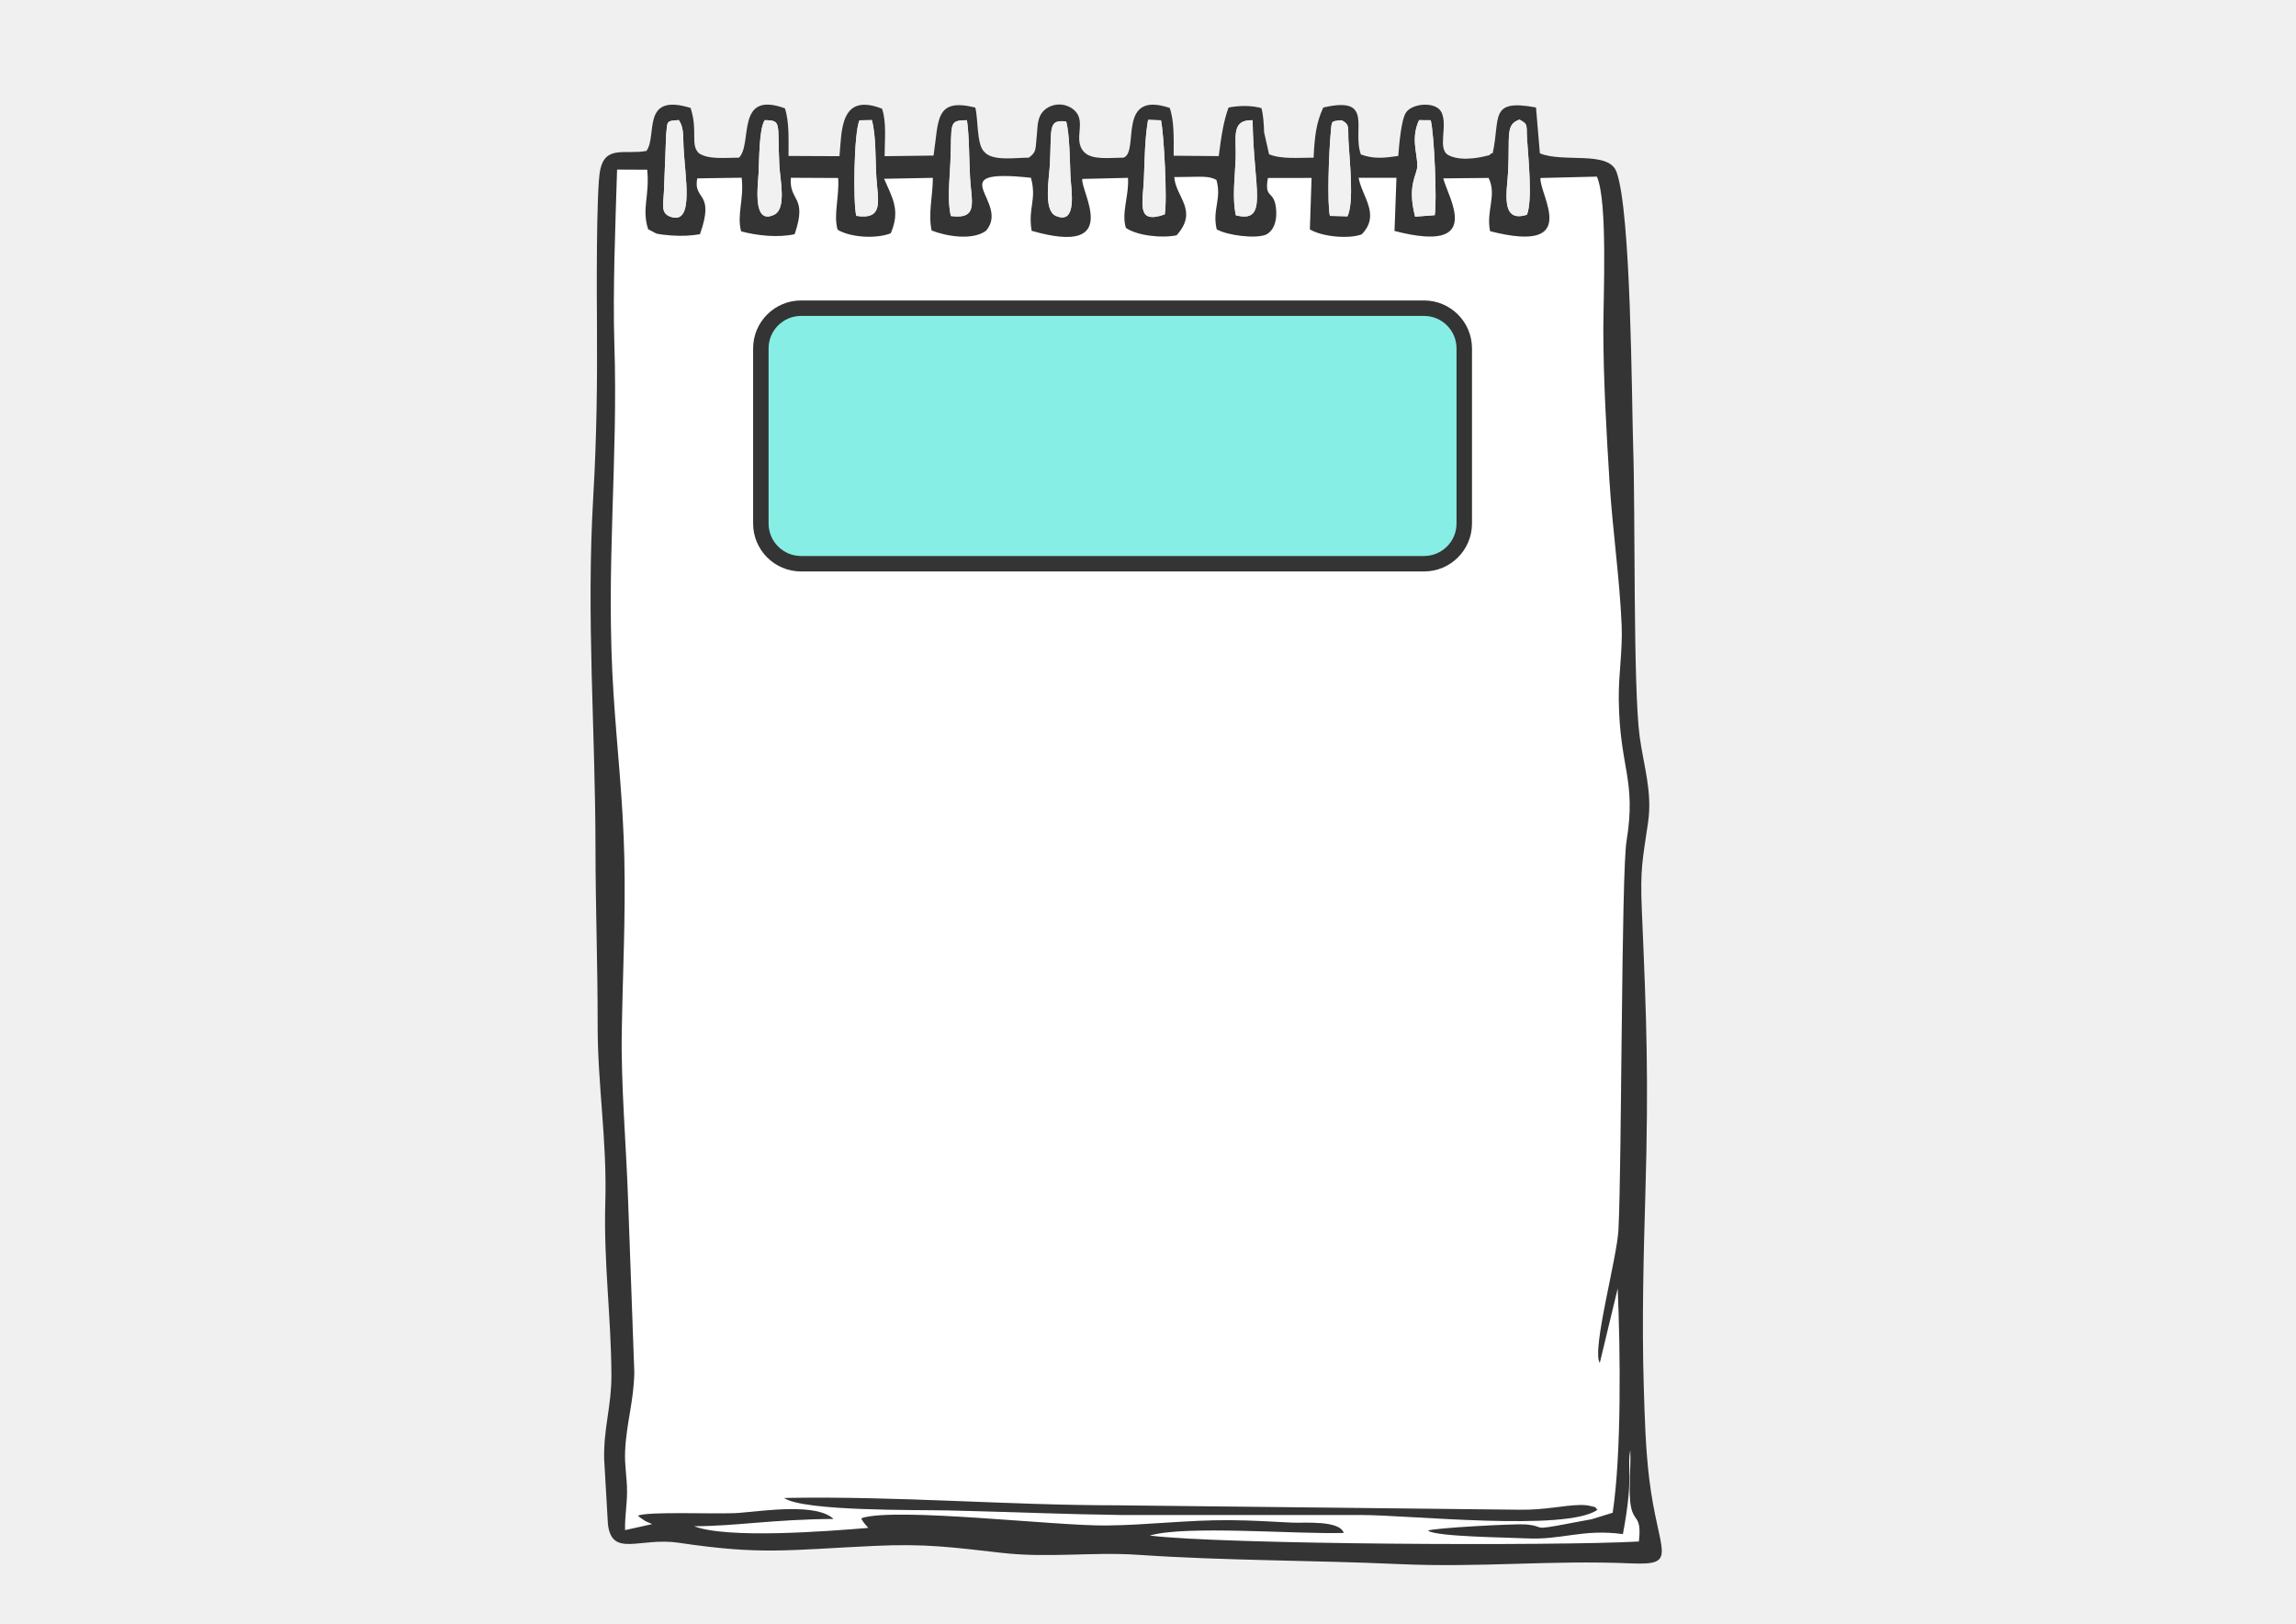
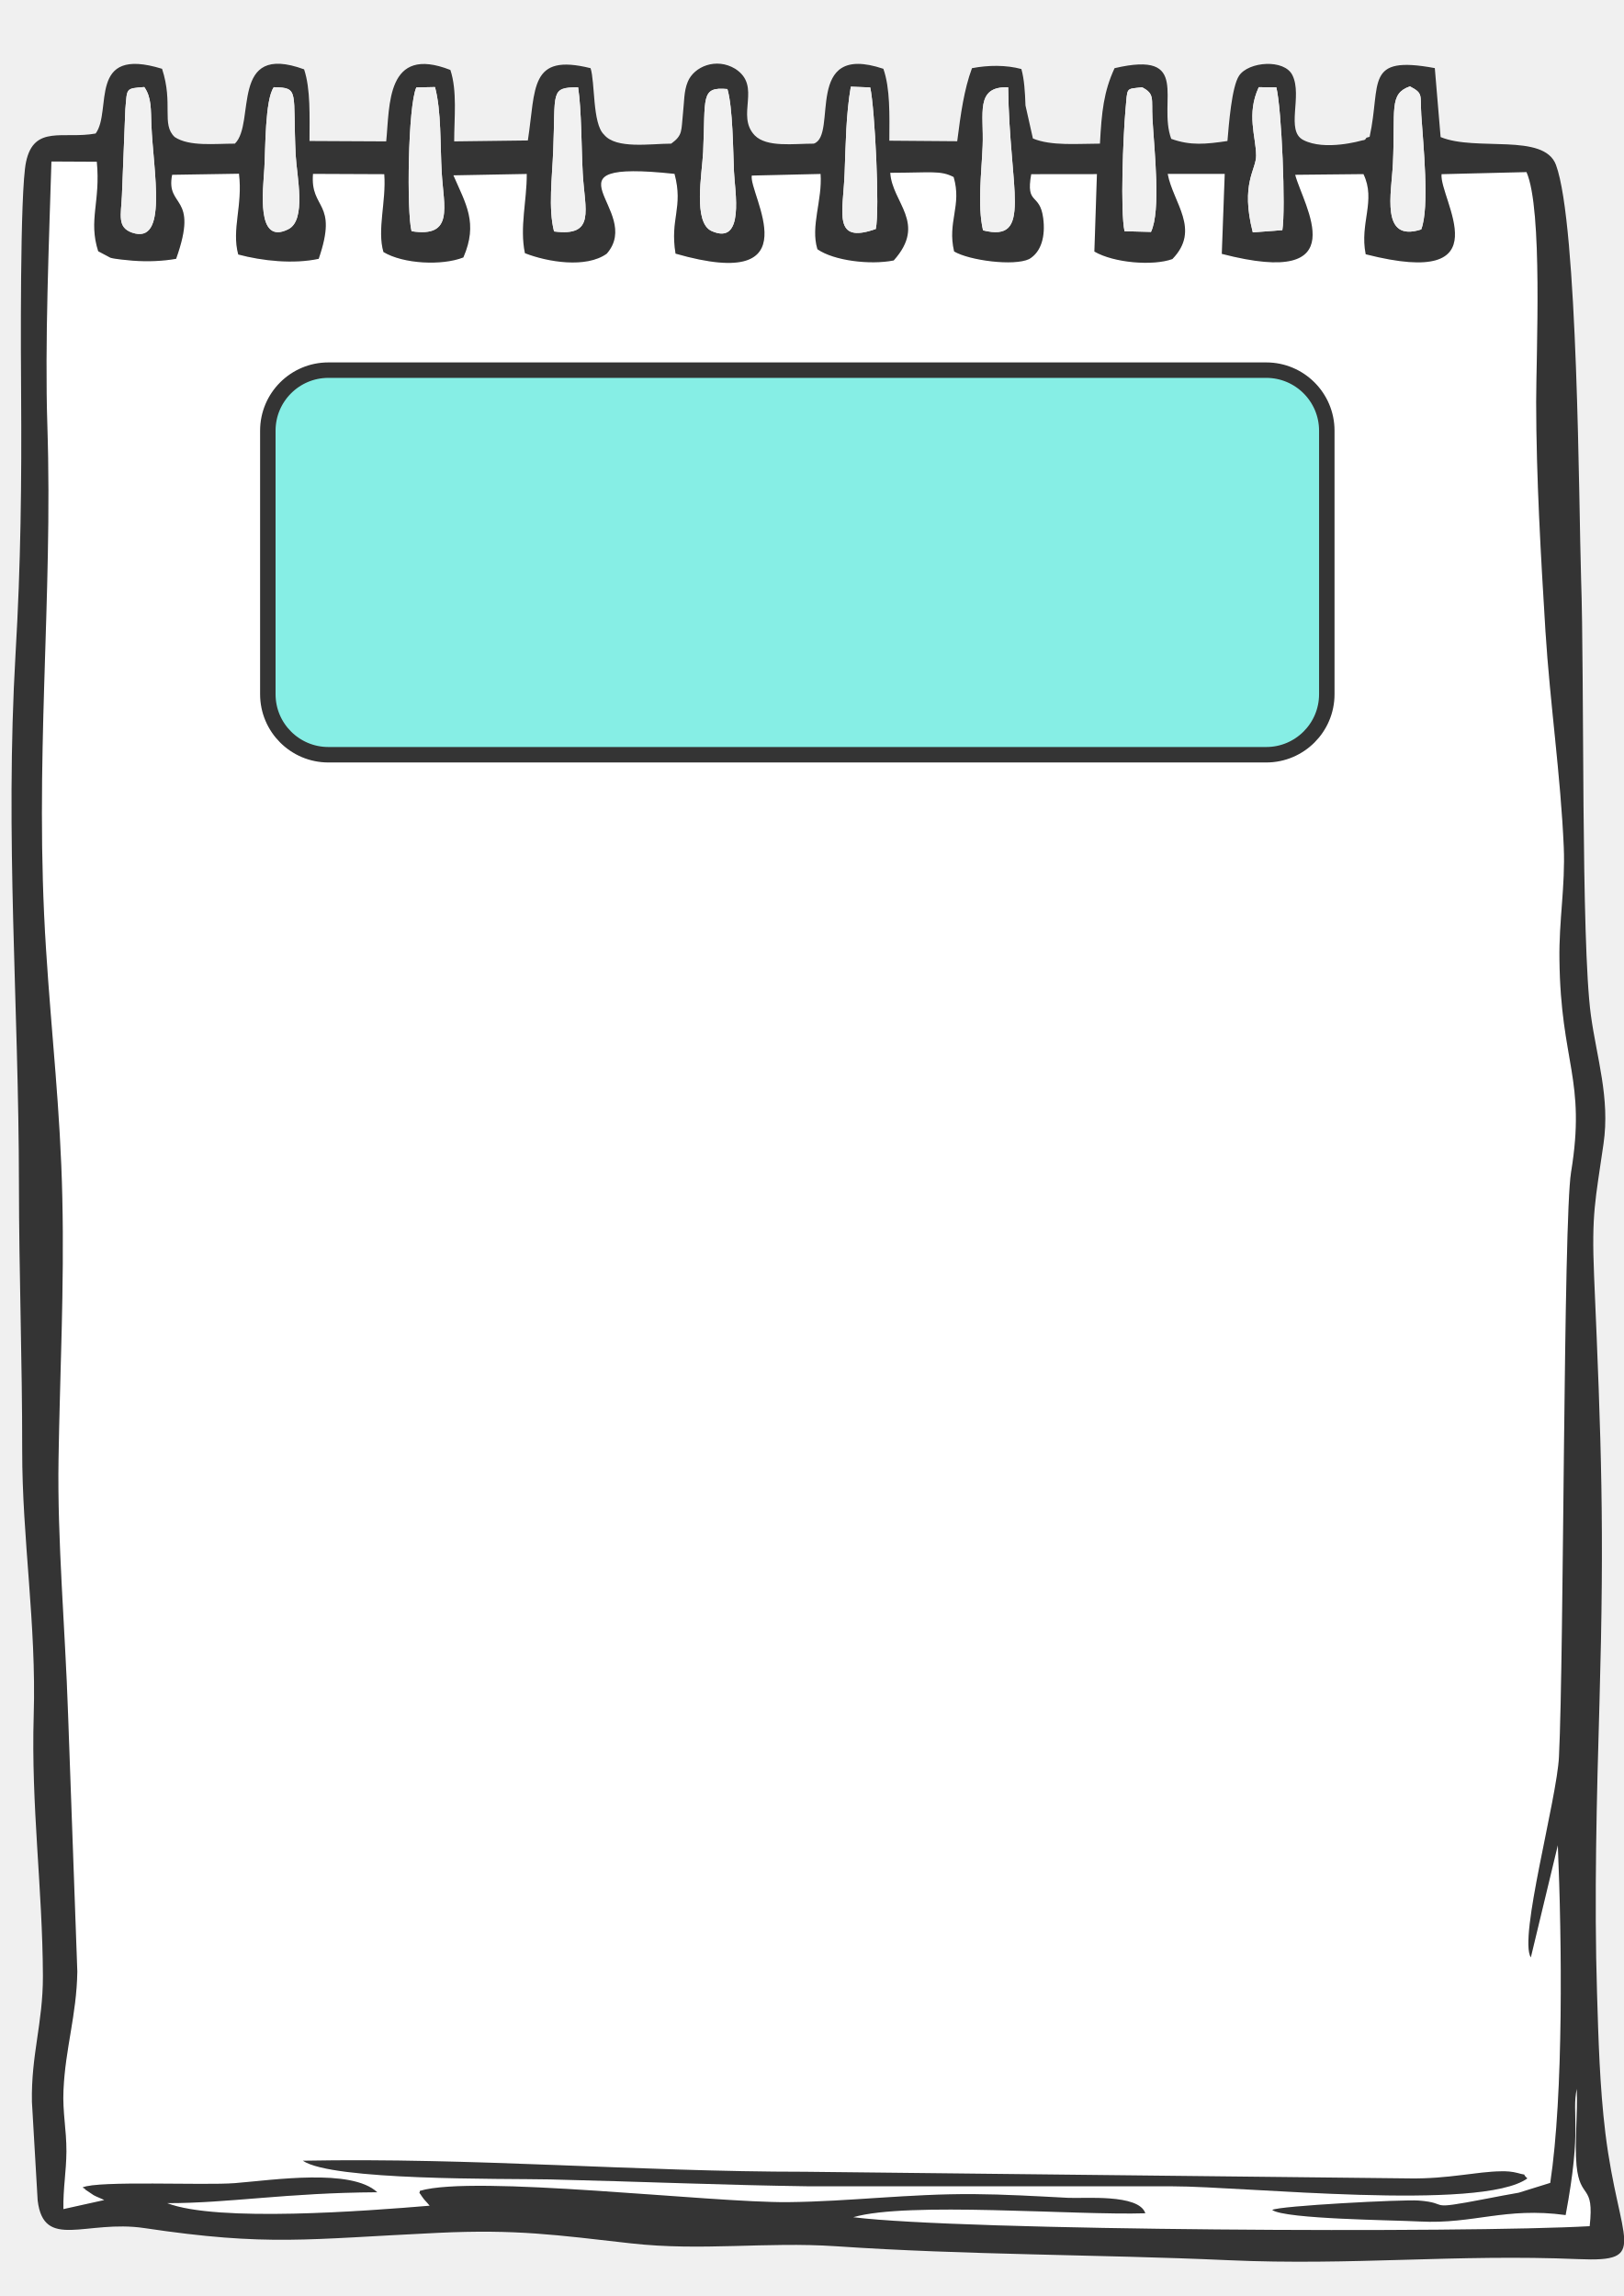
- <svg xmlns="http://www.w3.org/2000/svg" xml:space="preserve" width="297mm" height="210mm" version="1.1" style="shape-rendering:geometricPrecision; text-rendering:geometricPrecision; image-rendering:optimizeQuality; fill-rule:evenodd; clip-rule:evenodd" viewBox="0 0 29700 21000">
+ <svg xmlns="http://www.w3.org/2000/svg" xml:space="preserve" width="210mm" height="297mm" version="1.1" style="shape-rendering:geometricPrecision; text-rendering:geometricPrecision; image-rendering:optimizeQuality; fill-rule:evenodd; clip-rule:evenodd" viewBox="0 0 21000 29700">
  <defs>
    <style type="text/css">
   
    .str0 {stroke:#343434;stroke-width:200}
    .fil1 {fill:#343434}
    .fil2 {fill:#353535}
    .fil4 {fill:#86EEE5}
    .fil3 {fill:#F1F1F1}
    .fil0 {fill:white}
   
  </style>
  </defs>
  <g id="Слой_x0020_1">
    <g id="_632621600">
-       <path class="fil0" d="M14496 19594c-735,-10 -1487,-42 -2227,-59 -415,-9 -1875,12 -2126,-161 1469,-28 2874,95 4316,95l5196 57c332,5 572,-58 782,-61 47,-1 96,2 141,14 106,30 26,-8 86,47 -395,286 -2436,68 -3050,68l-3118 0zm-3060 -17282c106,244 215,408 86,705 -182,73 -517,57 -687,-46 -56,-192 25,-436 7,-669l-612 -3c-26,312 220,231 49,730 -216,47 -484,19 -692,-37 -58,-217 40,-417 7,-694l-575 9c-57,291 235,162 35,722 -113,20 -242,26 -373,16 -38,-3 -154,-13 -192,-25l-105 -56c-86,-269 22,-426 -12,-769l-390 -2c-21,701 -57,1563 -35,2261 50,1515 -116,2891 -11,4517 47,734 123,1369 140,2130 17,776 -21,1485 -33,2242 -12,698 58,1469 82,2189l80 2217c-6,373 -103,657 -119,1018 -9,196 26,335 25,528 -1,177 -29,315 -26,495l351 -78c-26,-14 -68,-28 -92,-42l-71 -48c-4,-12 -16,-11 -23,-18 127,-61 1046,-16 1309,-37 326,-26 1001,-130 1223,78 -787,5 -1268,94 -1805,94 429,166 1715,67 2255,22 -28,-36 -44,-47 -66,-80 -44,-69 -19,1 -18,-48 466,-140 2496,103 3162,97 532,-5 1037,-72 1596,-69 268,2 541,18 809,32 137,8 611,-37 667,133 -603,19 -2046,-103 -2510,34 937,117 5268,137 6328,77 42,-374 -84,-220 -113,-524 -18,-201 11,-443 2,-657 -46,221 47,327 -96,1085 -522,-71 -790,80 -1255,55 -213,-12 -1153,-19 -1266,-99 54,-35 1121,-91 1256,-81 291,22 38,90 576,-14 98,-18 198,-38 286,-53l271 -84c115,-761 100,-2082 65,-2902l-232 964c-107,-166 225,-1358 242,-1726 44,-901 37,-4609 104,-5021 131,-800 -89,-941 -100,-1827 -5,-337 51,-631 37,-968 -27,-622 -118,-1234 -157,-1856 -40,-648 -79,-1323 -80,-1968 0,-420 58,-1656 -83,-1977l-730 18c-21,213 544,993 -652,688 -54,-269 91,-461 -19,-689l-587 6c68,260 537,982 -630,680l25 -688 -490 0c46,250 286,479 40,732 -165,61 -502,34 -670,-64l22 -666 -565 1c-49,273 74,154 103,378 20,151 -14,289 -120,351 -131,63 -513,13 -645,-65 -61,-255 68,-394 -4,-640 -113,-58 -190,-37 -545,-36 15,258 318,431 30,753 -204,41 -516,2 -656,-96 -61,-198 44,-422 27,-647l-591 14c-30,153 538,1013 -655,671 -50,-302 69,-395 -9,-686 -1201,-128 -256,311 -582,686 -175,127 -510,72 -703,-4 -47,-222 17,-453 16,-681l-631 12z" />
-       <path class="fil1" d="M17203 2792c-37,-173 -12,-814 8,-1040 19,-203 -3,-180 143,-197 110,57 80,96 89,267 16,280 74,793 -13,976l-227 -6zm-1216 -7c-50,-216 -12,-502 -3,-729 11,-274 -67,-510 219,-501 11,888 214,1336 -216,1230zm-3686 9c-51,-195 -16,-468 -7,-696 21,-506 -30,-542 214,-543 30,197 28,522 40,741 17,314 113,545 -247,498zm-1224 -2c-43,-157 -32,-1081 41,-1236l160 -3c55,206 44,497 58,736 17,295 107,560 -259,503zm-2297 -1239c64,90 56,196 61,325 17,407 145,1033 -166,926 -129,-45 -95,-148 -87,-319l29 -740c17,-182 -2,-180 163,-192zm10972 1224c-353,114 -255,-311 -243,-565 22,-471 -36,-600 146,-665 117,62 87,72 98,245 16,248 73,797 -1,985zm-4686 -4c-377,133 -280,-144 -268,-483 10,-261 12,-501 53,-740l167 6c39,177 83,1053 48,1217zm-1275 -1203c46,160 48,529 56,712 7,160 96,636 -191,509 -163,-72 -83,-491 -74,-680 22,-471 -25,-562 209,-541zm-3898 -16c224,4 161,31 188,583 9,181 95,558 -63,638 -280,141 -217,-340 -206,-524 10,-168 5,-589 81,-697zm1543 758l631 -12c1,228 -63,459 -16,681 193,76 528,131 703,4 326,-375 -619,-814 582,-686 78,291 -41,384 9,686 1193,342 625,-518 655,-671l591 -14c17,225 -88,449 -27,647 140,98 452,137 656,96 288,-322 -15,-495 -30,-753 355,-1 432,-22 545,36 72,246 -57,385 4,640 132,78 514,128 645,65 106,-62 140,-200 120,-351 -29,-224 -152,-105 -103,-378l565 -1 -22 666c168,98 505,125 670,64 246,-253 6,-482 -40,-732l490 0 -25 688c1167,302 698,-420 630,-680l587 -6c110,228 -35,420 19,689 1196,305 631,-475 652,-688l730 -18c141,321 83,1557 83,1977 1,645 40,1320 80,1968 39,622 130,1234 157,1856 14,337 -42,631 -37,968 11,886 231,1027 100,1827 -67,412 -60,4120 -104,5021 -17,368 -349,1560 -242,1726l232 -964c35,820 50,2141 -65,2902l-271 84c-88,15 -188,35 -286,53 -538,104 -285,36 -576,14 -135,-10 -1202,46 -1256,81 113,80 1053,87 1266,99 465,25 733,-126 1255,-55 143,-758 50,-864 96,-1085 9,214 -20,456 -2,657 29,304 155,150 113,524 -1060,60 -5391,40 -6328,-77 464,-137 1907,-15 2510,-34 -56,-170 -530,-125 -667,-133 -268,-14 -541,-30 -809,-32 -559,-3 -1064,64 -1596,69 -666,6 -2696,-237 -3162,-97 -1,49 -26,-21 18,48 22,33 38,44 66,80 -540,45 -1826,144 -2255,-22 537,0 1018,-89 1805,-94 -222,-208 -897,-104 -1223,-78 -263,21 -1182,-24 -1309,37 7,7 19,6 23,18l71 48c24,14 66,28 92,42l-351 78c-3,-180 25,-318 26,-495 1,-193 -34,-332 -25,-528 16,-361 113,-645 119,-1018l-80 -2217c-24,-720 -94,-1491 -82,-2189 12,-757 50,-1466 33,-2242 -17,-761 -93,-1396 -140,-2130 -105,-1626 61,-3002 11,-4517 -22,-698 14,-1560 35,-2261l390 2c34,343 -74,500 12,769l105 56c38,12 154,22 192,25 131,10 260,4 373,-16 200,-560 -92,-431 -35,-722l575 -9c33,277 -65,477 -7,694 208,56 476,84 692,37 171,-499 -75,-418 -49,-730l612 3c18,233 -63,477 -7,669 170,103 505,119 687,46 129,-297 20,-461 -86,-705zm6869 490c-108,-421 31,-538 29,-662 -2,-165 -85,-353 22,-586l151 1c46,176 82,1052 52,1228l-254 19zm-9943 -850c-276,51 -529,-78 -598,244 -54,252 -44,1726 -42,1988 5,759 -3,1475 -48,2240 -92,1585 28,3003 29,4561 1,766 29,1519 28,2281 -1,757 123,1500 99,2280 -23,781 76,1482 79,2241 1,406 -102,676 -94,1082l49 846c52,433 416,164 915,238 1071,160 1397,94 2525,41 674,-32 1015,18 1657,90 612,69 1157,-15 1759,25 1129,77 2239,69 3377,120 1064,48 1954,-54 3006,-9 621,26 350,-128 232,-1083 -49,-399 -60,-809 -72,-1203 -25,-814 -3,-1686 21,-2504 43,-1505 16,-2213 -46,-3659 -23,-543 10,-646 81,-1137 57,-394 -59,-736 -109,-1107 -86,-635 -55,-2906 -84,-3746 -20,-617 -26,-3044 -216,-3559 -103,-278 -686,-113 -991,-239l-50 -593c-610,-113 -459,129 -560,590 -11,7 -26,2 -33,17 -7,15 -24,12 -33,15 -4,1 -318,93 -504,-4 -154,-79 -5,-378 -93,-556 -69,-143 -378,-119 -459,4 -63,95 -88,420 -100,561 -186,27 -317,41 -483,-19 -119,-322 179,-763 -487,-607 -93,202 -111,374 -125,648 -187,0 -421,22 -576,-44l-64 -284c-4,-117 -11,-225 -35,-313 -131,-36 -287,-34 -425,-7 -68,185 -96,389 -127,628l-583 -5c1,-223 8,-449 -51,-618 -695,-233 -386,572 -598,643 -172,0 -404,35 -508,-71 -165,-173 65,-422 -167,-572 -163,-99 -354,-20 -408,112 -34,81 -30,172 -41,272 -16,150 0,186 -101,259 -176,0 -475,50 -578,-78 -100,-94 -76,-450 -115,-570 -526,-131 -470,170 -539,621l-633 8c0,-202 27,-434 -33,-614 -553,-217 -520,305 -551,614l-659 -3c0,-216 10,-447 -47,-616 -645,-236 -413,462 -594,638 -172,0 -392,27 -517,-56 -118,-110 -10,-285 -109,-587 -646,-199 -426,361 -571,556z" />
-       <path class="fil2" d="M14496 19594l3118 0c614,0 2655,218 3050,-68 -60,-55 20,-17 -86,-47 -45,-12 -94,-15 -141,-14 -210,3 -450,66 -782,61l-5196 -57c-1442,0 -2847,-123 -4316,-95 251,173 1711,152 2126,161 740,17 1492,49 2227,59z" />
-       <path class="fil3" d="M11077 2792c366,57 276,-208 259,-503 -14,-239 -3,-530 -58,-736l-160 3c-73,155 -84,1079 -41,1236z" />
-       <path class="fil3" d="M17203 2792l227 6c87,-183 29,-696 13,-976 -9,-171 21,-210 -89,-267 -146,17 -124,-6 -143,197 -20,226 -45,867 -8,1040z" />
-       <path class="fil3" d="M15066 2773c35,-164 -9,-1040 -48,-1217l-167 -6c-41,239 -43,479 -53,740 -12,339 -109,616 268,483z" />
-       <path class="fil3" d="M9893 1554c-76,108 -71,529 -81,697 -11,184 -74,665 206,524 158,-80 72,-457 63,-638 -27,-552 36,-579 -188,-583z" />
-       <path class="fil3" d="M13791 1570c-234,-21 -187,70 -209,541 -9,189 -89,608 74,680 287,127 198,-349 191,-509 -8,-183 -10,-552 -56,-712z" />
-       <path class="fil3" d="M19752 2777c74,-188 17,-737 1,-985 -11,-173 19,-183 -98,-245 -182,65 -124,194 -146,665 -12,254 -110,679 243,565z" />
-       <path class="fil3" d="M18305 2802l254 -19c30,-176 -6,-1052 -52,-1228l-151 -1c-107,233 -24,421 -22,586 2,124 -137,241 -29,662z" />
-       <path class="fil3" d="M8780 1553c-165,12 -146,10 -163,192l-29 740c-8,171 -42,274 87,319 311,107 183,-519 166,-926 -5,-129 3,-235 -61,-325z" />
-       <path class="fil3" d="M15987 2785c430,106 227,-342 216,-1230 -286,-9 -208,227 -219,501 -9,227 -47,513 3,729z" />
-       <path class="fil3" d="M12301 2794c360,47 264,-184 247,-498 -12,-219 -10,-544 -40,-741 -244,1 -193,37 -214,543 -9,228 -44,501 7,696z" />
+       <path class="fil0" d="M10470 28281c-1107,-15 -2239,-63 -3353,-89 -624,-13 -2822,18 -3200,-242 2212,-42 4326,143 6497,143l7821 86c499,7 861,-88 1177,-92 71,-2 144,3 212,21 160,45 39,-12 130,71 -595,430 -3667,102 -4591,102l-4693 0zm-4606 -26013c159,368 323,615 129,1062 -274,109 -778,85 -1034,-70 -84,-289 38,-656 11,-1007l-922 -4c-39,469 332,348 74,1099 -325,70 -728,28 -1041,-56 -88,-327 60,-628 10,-1045l-865 14c-86,438 353,244 52,1087 -170,30 -364,39 -561,24 -57,-5 -232,-20 -289,-38l-158 -84c-130,-405 33,-641 -18,-1158l-587 -3c-32,1055 -86,2353 -53,3404 75,2280 -175,4351 -16,6798 70,1105 185,2061 210,3206 26,1169 -31,2236 -49,3375 -18,1051 87,2211 123,3295l120 3337c-9,561 -155,989 -179,1532 -13,295 39,504 38,795 -2,266 -44,474 -39,745l528 -117c-39,-21 -102,-43 -138,-64l-107 -72c-6,-18 -24,-16 -35,-27 191,-92 1575,-24 1970,-56 491,-39 1507,-195 1841,118 -1184,7 -1908,141 -2717,141 646,250 2582,101 3395,33 -43,-54 -67,-70 -100,-120 -66,-104 -28,1 -27,-72 702,-211 3757,155 4760,146 800,-8 1560,-109 2402,-104 403,3 814,27 1218,48 206,12 919,-56 1003,200 -907,29 -3079,-155 -3778,51 1411,176 7930,207 9525,116 63,-563 -126,-331 -170,-788 -27,-303 17,-667 3,-989 -69,332 71,492 -144,1633 -786,-107 -1189,120 -1889,83 -321,-18 -1736,-29 -1906,-149 81,-53 1687,-137 1891,-122 438,33 57,135 867,-21 147,-28 298,-58 430,-80l408 -127c173,-1145 151,-3133 98,-4368l-349 1451c-161,-250 338,-2044 364,-2598 66,-1356 56,-6937 156,-7557 198,-1204 -134,-1417 -150,-2750 -8,-507 77,-950 56,-1457 -41,-936 -178,-1858 -237,-2794 -60,-975 -119,-1991 -120,-2962 0,-632 87,-2493 -125,-2976l-1099 27c-31,321 819,1495 -981,1036 -81,-405 137,-694 -29,-1037l-883 9c102,391 808,1478 -949,1023l38 -1035 -738 0c70,376 431,721 61,1102 -249,91 -756,51 -1009,-97l33 -1002 -850 1c-74,411 111,232 155,569 30,228 -21,435 -181,529 -197,94 -772,19 -971,-98 -91,-384 103,-593 -6,-963 -170,-88 -286,-56 -820,-55 23,389 479,649 45,1134 -307,61 -776,3 -987,-145 -92,-298 66,-635 41,-974l-890 21c-45,231 810,1525 -986,1010 -75,-454 104,-594 -13,-1032 -1808,-193 -386,468 -876,1032 -264,192 -768,109 -1059,-6 -70,-334 26,-681 24,-1025l-949 18z" />
+       <path class="fil1" d="M14544 2991c-56,-260 -18,-1225 12,-1565 29,-306 -4,-271 215,-297 166,86 121,145 134,402 24,421 112,1194 -19,1469l-342 -9zm-1830 -11c-75,-325 -18,-755 -5,-1097 17,-412 -101,-768 330,-754 16,1337 322,2011 -325,1851zm-5548 14c-77,-294 -24,-704 -11,-1048 32,-761 -45,-815 322,-817 45,297 42,786 60,1115 26,473 171,821 -371,750zm-1843 -3c-64,-236 -48,-1627 62,-1860l241 -5c83,310 66,748 87,1108 26,444 161,843 -390,757zm-3457 -1865c96,135 84,295 92,489 25,613 218,1555 -250,1394 -194,-68 -143,-223 -131,-480l44 -1114c25,-274 -3,-271 245,-289zm16515 1842c-532,172 -384,-468 -366,-850 33,-709 -54,-903 220,-1001 176,93 131,108 147,369 24,373 110,1199 -1,1482zm-7054 -6c-567,201 -421,-216 -403,-727 15,-393 18,-754 80,-1114l251 10c59,266 125,1584 72,1831zm-1919 -1810c70,240 73,796 85,1071 10,241 144,958 -288,766 -245,-108 -125,-739 -111,-1023 33,-709 -38,-846 314,-814zm-5867 -24c337,6 243,46 283,877 14,272 143,840 -95,960 -421,213 -326,-511 -310,-788 15,-253 8,-887 122,-1049zm2323 1140l949 -18c2,344 -94,691 -24,1025 291,115 795,198 1059,6 490,-564 -932,-1225 876,-1032 117,438 -62,578 13,1032 1796,515 941,-779 986,-1010l890 -21c25,339 -133,676 -41,974 211,148 680,206 987,145 434,-485 -22,-745 -45,-1134 534,-1 650,-33 820,55 109,370 -85,579 6,963 199,117 774,192 971,98 160,-94 211,-301 181,-529 -44,-337 -229,-158 -155,-569l850 -1 -33 1002c253,148 760,188 1009,97 370,-381 9,-726 -61,-1102l738 0 -38 1035c1757,455 1051,-632 949,-1023l883 -9c166,343 -52,632 29,1037 1800,459 950,-715 981,-1036l1099 -27c212,483 125,2344 125,2976 1,971 60,1987 120,2962 59,936 196,1858 237,2794 21,507 -64,950 -56,1457 16,1333 348,1546 150,2750 -100,620 -90,6201 -156,7557 -26,554 -525,2348 -364,2598l349 -1451c53,1235 75,3223 -98,4368l-408 127c-132,22 -283,52 -430,80 -810,156 -429,54 -867,21 -204,-15 -1810,69 -1891,122 170,120 1585,131 1906,149 700,37 1103,-190 1889,-83 215,-1141 75,-1301 144,-1633 14,322 -30,686 -3,989 44,457 233,225 170,788 -1595,91 -8114,60 -9525,-116 699,-206 2871,-22 3778,-51 -84,-256 -797,-188 -1003,-200 -404,-21 -815,-45 -1218,-48 -842,-5 -1602,96 -2402,104 -1003,9 -4058,-357 -4760,-146 -1,73 -39,-32 27,72 33,50 57,66 100,120 -813,68 -2749,217 -3395,-33 809,0 1533,-134 2717,-141 -334,-313 -1350,-157 -1841,-118 -395,32 -1779,-36 -1970,56 11,11 29,9 35,27l107 72c36,21 99,43 138,64l-528 117c-5,-271 37,-479 39,-745 1,-291 -51,-500 -38,-795 24,-543 170,-971 179,-1532l-120 -3337c-36,-1084 -141,-2244 -123,-3295 18,-1139 75,-2206 49,-3375 -25,-1145 -140,-2101 -210,-3206 -159,-2447 91,-4518 16,-6798 -33,-1051 21,-2349 53,-3404l587 3c51,517 -112,753 18,1158l158 84c57,18 232,33 289,38 197,15 391,6 561,-24 301,-843 -138,-649 -52,-1087l865 -14c50,417 -98,718 -10,1045 313,84 716,126 1041,56 258,-751 -113,-630 -74,-1099l922 4c27,351 -95,718 -11,1007 256,155 760,179 1034,70 194,-447 30,-694 -129,-1062zm10339 738c-163,-634 46,-810 43,-996 -3,-249 -128,-532 34,-882l227 1c69,265 123,1583 78,1848l-382 29zm-14966 -1279c-416,76 -797,-118 -900,367 -82,379 -67,2598 -64,2992 8,1143 -4,2220 -72,3372 -138,2385 42,4520 44,6865 1,1153 43,2286 42,3433 -2,1140 185,2258 149,3432 -35,1176 114,2231 119,3373 1,611 -154,1018 -142,1629l74 1273c78,652 626,247 1377,358 1612,241 2103,142 3801,62 1014,-48 1528,27 2494,136 921,103 1742,-23 2648,37 1699,116 3370,104 5083,181 1601,72 2941,-81 4524,-14 935,39 527,-192 349,-1630 -73,-600 -90,-1218 -108,-1811 -38,-1225 -4,-2537 32,-3769 64,-2265 24,-3331 -70,-5507 -34,-817 16,-972 122,-1711 86,-593 -88,-1108 -164,-1667 -129,-955 -82,-4374 -126,-5638 -30,-929 -39,-4582 -325,-5357 -155,-418 -1033,-170 -1492,-360l-75 -892c-918,-170 -691,194 -843,888 -17,10 -39,3 -50,25 -10,23 -36,18 -49,23 -6,1 -479,140 -759,-6 -232,-119 -8,-569 -140,-837 -104,-215 -569,-179 -691,6 -95,143 -132,632 -150,844 -280,41 -477,62 -727,-28 -179,-485 269,-1149 -733,-914 -140,304 -167,563 -189,976 -281,0 -633,33 -867,-67l-96 -427c-6,-176 -16,-339 -53,-471 -197,-54 -432,-51 -639,-11 -103,279 -145,586 -191,945l-878 -7c2,-336 12,-676 -77,-930 -1046,-351 -581,861 -900,968 -259,0 -608,52 -764,-107 -249,-261 97,-636 -252,-861 -245,-149 -533,-30 -614,168 -51,122 -45,259 -62,410 -24,225 0,280 -152,390 -265,0 -715,75 -870,-118 -150,-141 -114,-677 -173,-858 -791,-197 -707,256 -811,935l-953 12c0,-304 41,-653 -49,-924 -833,-327 -783,459 -830,924l-992 -5c0,-325 15,-672 -70,-927 -971,-355 -622,696 -895,961 -258,0 -590,40 -778,-85 -177,-165 -15,-429 -164,-883 -972,-300 -641,543 -859,837z" />
+       <path class="fil2" d="M10470 28281l4693 0c924,0 3996,328 4591,-102 -91,-83 30,-26 -130,-71 -68,-18 -141,-23 -212,-21 -316,4 -678,99 -1177,92l-7821 -86c-2171,0 -4285,-185 -6497,-143 378,260 2576,229 3200,242 1114,26 2246,74 3353,89z" />
+       <path class="fil3" d="M5323 2991c551,86 416,-313 390,-757 -21,-360 -4,-798 -87,-1108l-241 5c-110,233 -126,1624 -62,1860z" />
+       <path class="fil3" d="M14544 2991l342 9c131,-275 43,-1048 19,-1469 -13,-257 32,-316 -134,-402 -219,26 -186,-9 -215,297 -30,340 -68,1305 -12,1565z" />
+       <path class="fil3" d="M11327 2962c53,-247 -13,-1565 -72,-1831l-251 -10c-62,360 -65,721 -80,1114 -18,511 -164,928 403,727z" />
+       <path class="fil3" d="M3541 1128c-114,162 -107,796 -122,1049 -16,277 -111,1001 310,788 238,-120 109,-688 95,-960 -40,-831 54,-871 -283,-877z" />
+       <path class="fil3" d="M9408 1152c-352,-32 -281,105 -314,814 -14,284 -134,915 111,1023 432,192 298,-525 288,-766 -12,-275 -15,-831 -85,-1071z" />
+       <path class="fil3" d="M18381 2968c111,-283 25,-1109 1,-1482 -16,-261 29,-276 -147,-369 -274,98 -187,292 -220,1001 -18,382 -166,1022 366,850z" />
+       <path class="fil3" d="M16203 3006l382 -29c45,-265 -9,-1583 -78,-1848l-227 -1c-162,350 -37,633 -34,882 3,186 -206,362 -43,996z" />
+       <path class="fil3" d="M1866 1126c-248,18 -220,15 -245,289l-44 1114c-12,257 -63,412 131,480 468,161 275,-781 250,-1394 -8,-194 4,-354 -92,-489z" />
+       <path class="fil3" d="M12714 2980c647,160 341,-514 325,-1851 -431,-14 -313,342 -330,754 -13,342 -70,772 5,1097z" />
+       <path class="fil3" d="M7166 2994c542,71 397,-277 371,-750 -18,-329 -15,-818 -60,-1115 -367,2 -290,56 -322,817 -13,344 -66,754 11,1048z" />
    </g>
-     <path class="fil4 str0" d="M10362 3986l8059 0c287,0 520,233 520,520l0 2265c0,287 -233,520 -520,520l-8059 0c-287,0 -520,-233 -520,-520l0 -2265c0,-287 233,-520 520,-520z" />
+     <path class="fil4 str0" d="M4247 4788l12130 0c432,0 783,351 783,783l0 3409c0,432 -351,783 -783,783l-12130 0c-432,0 -783,-351 -783,-783l0 -3409c0,-432 351,-783 783,-783z" />
  </g>
</svg>
